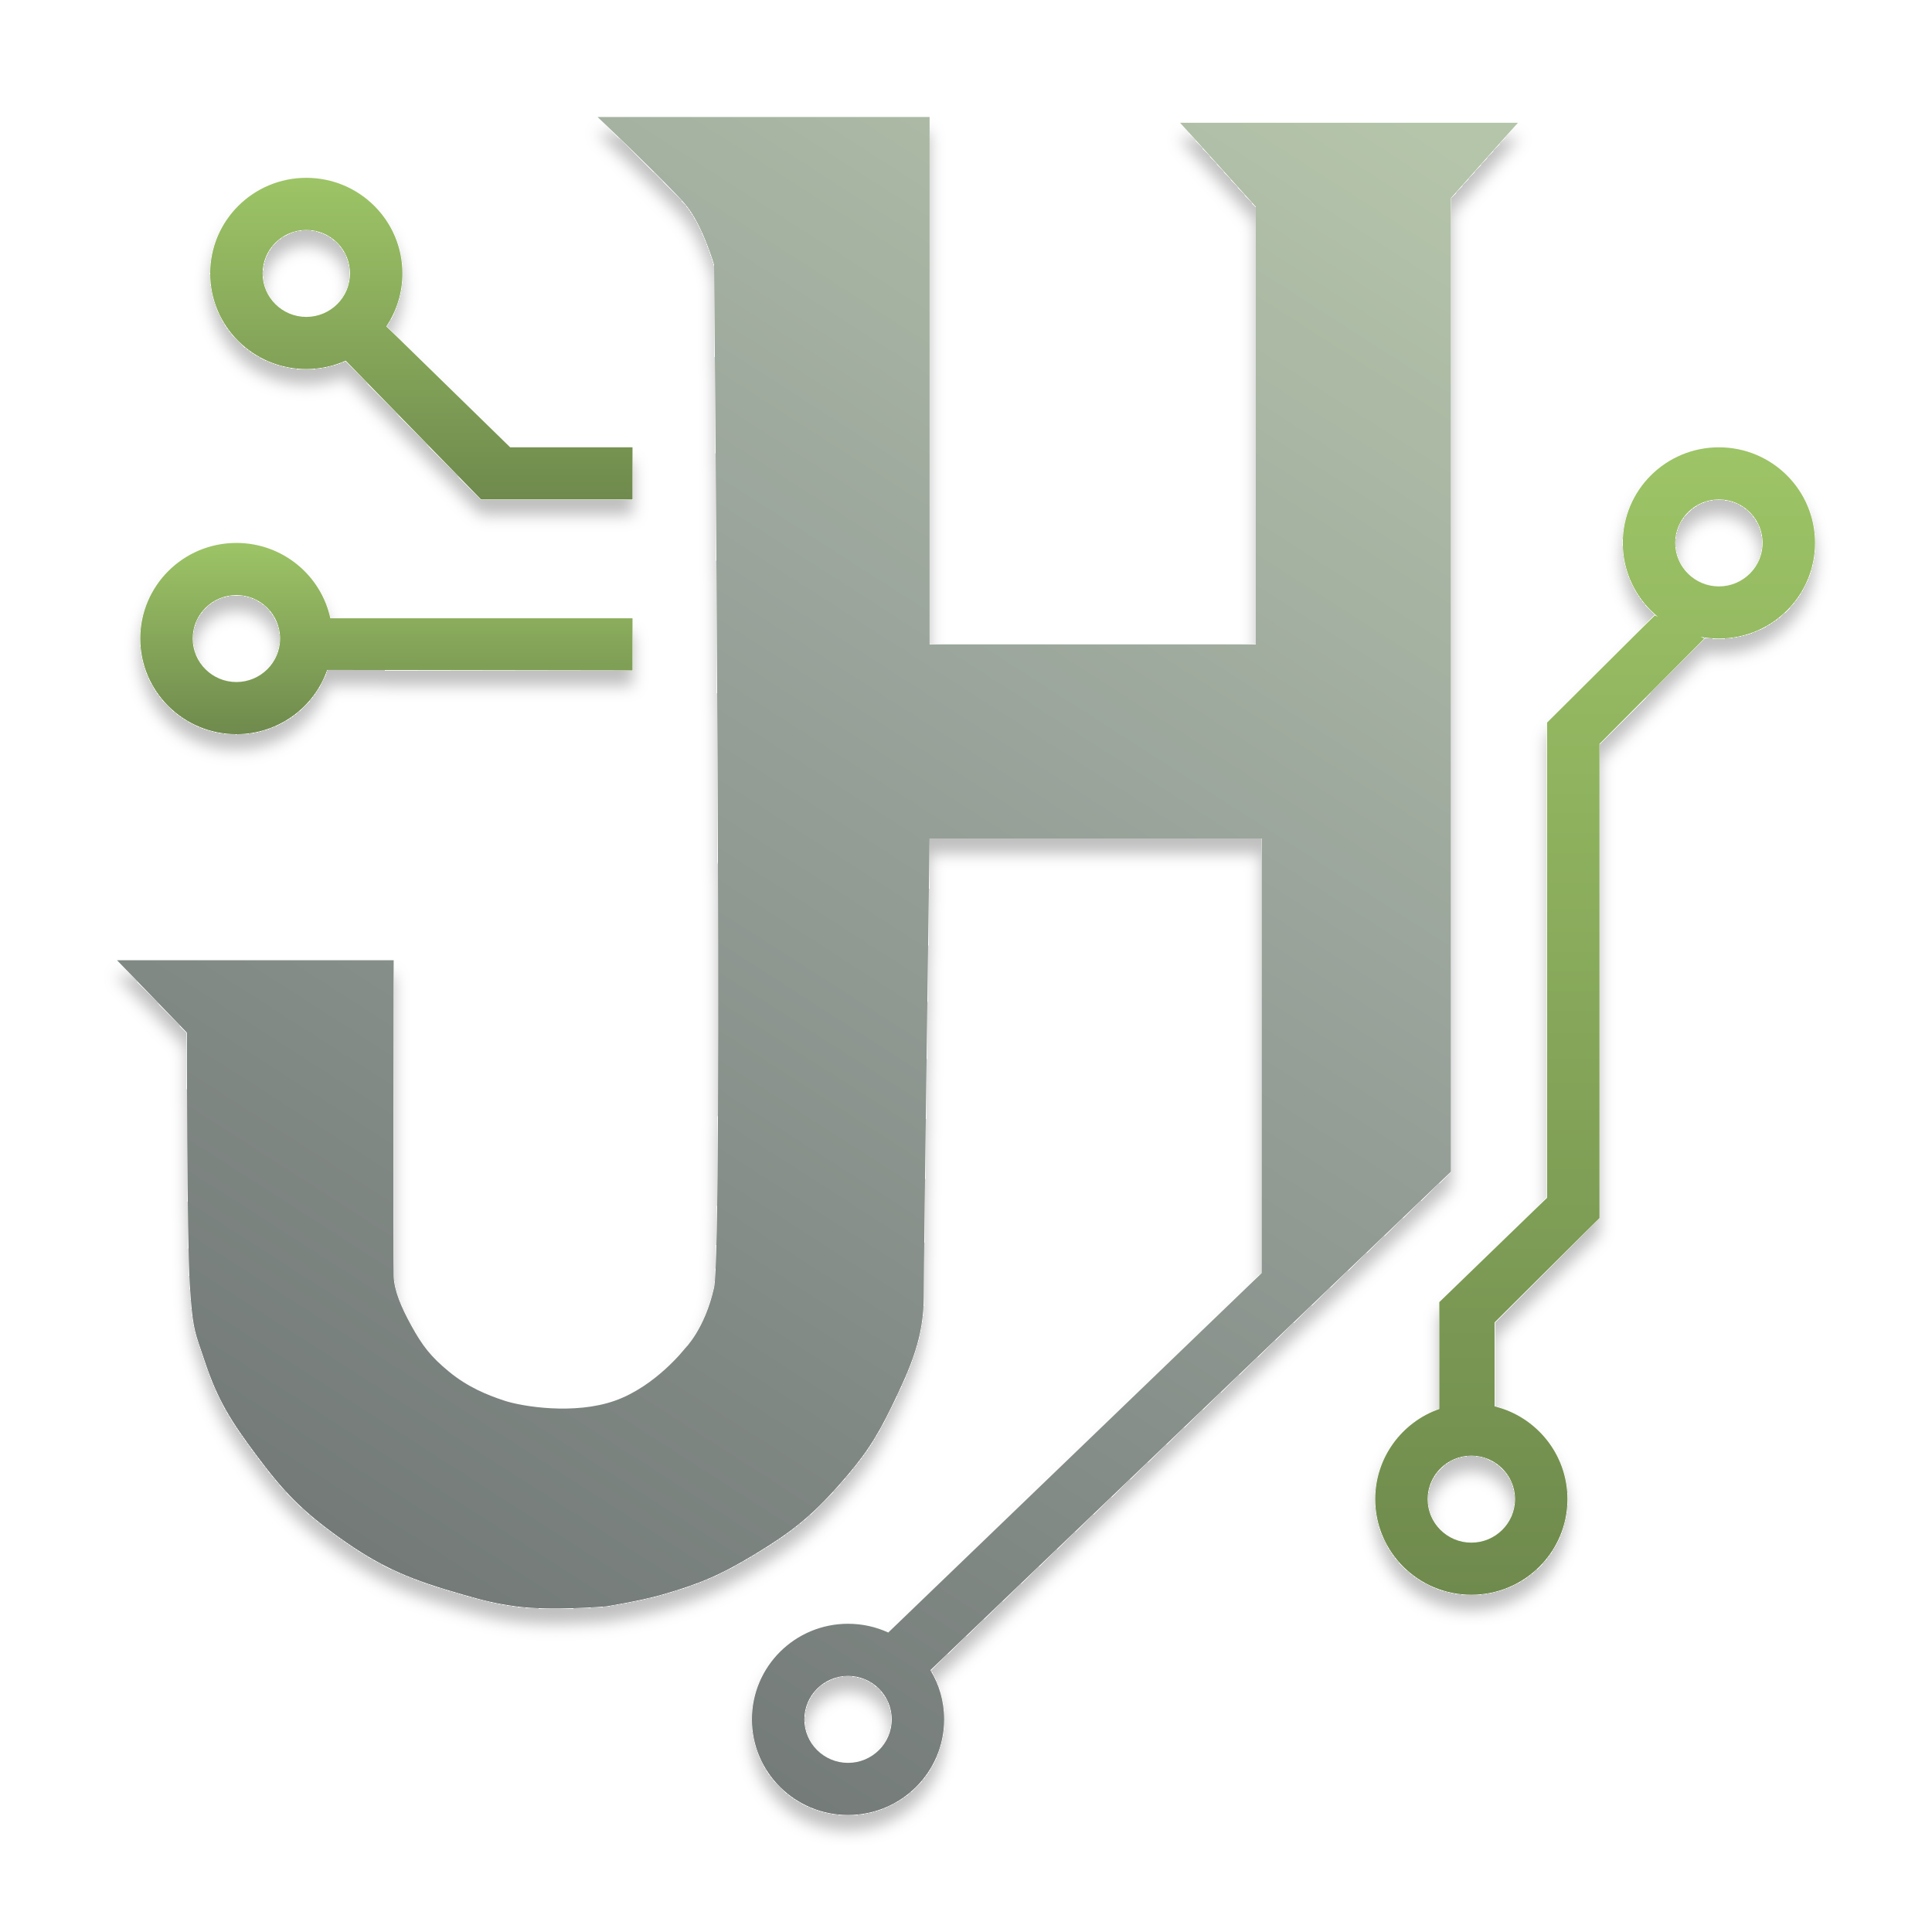
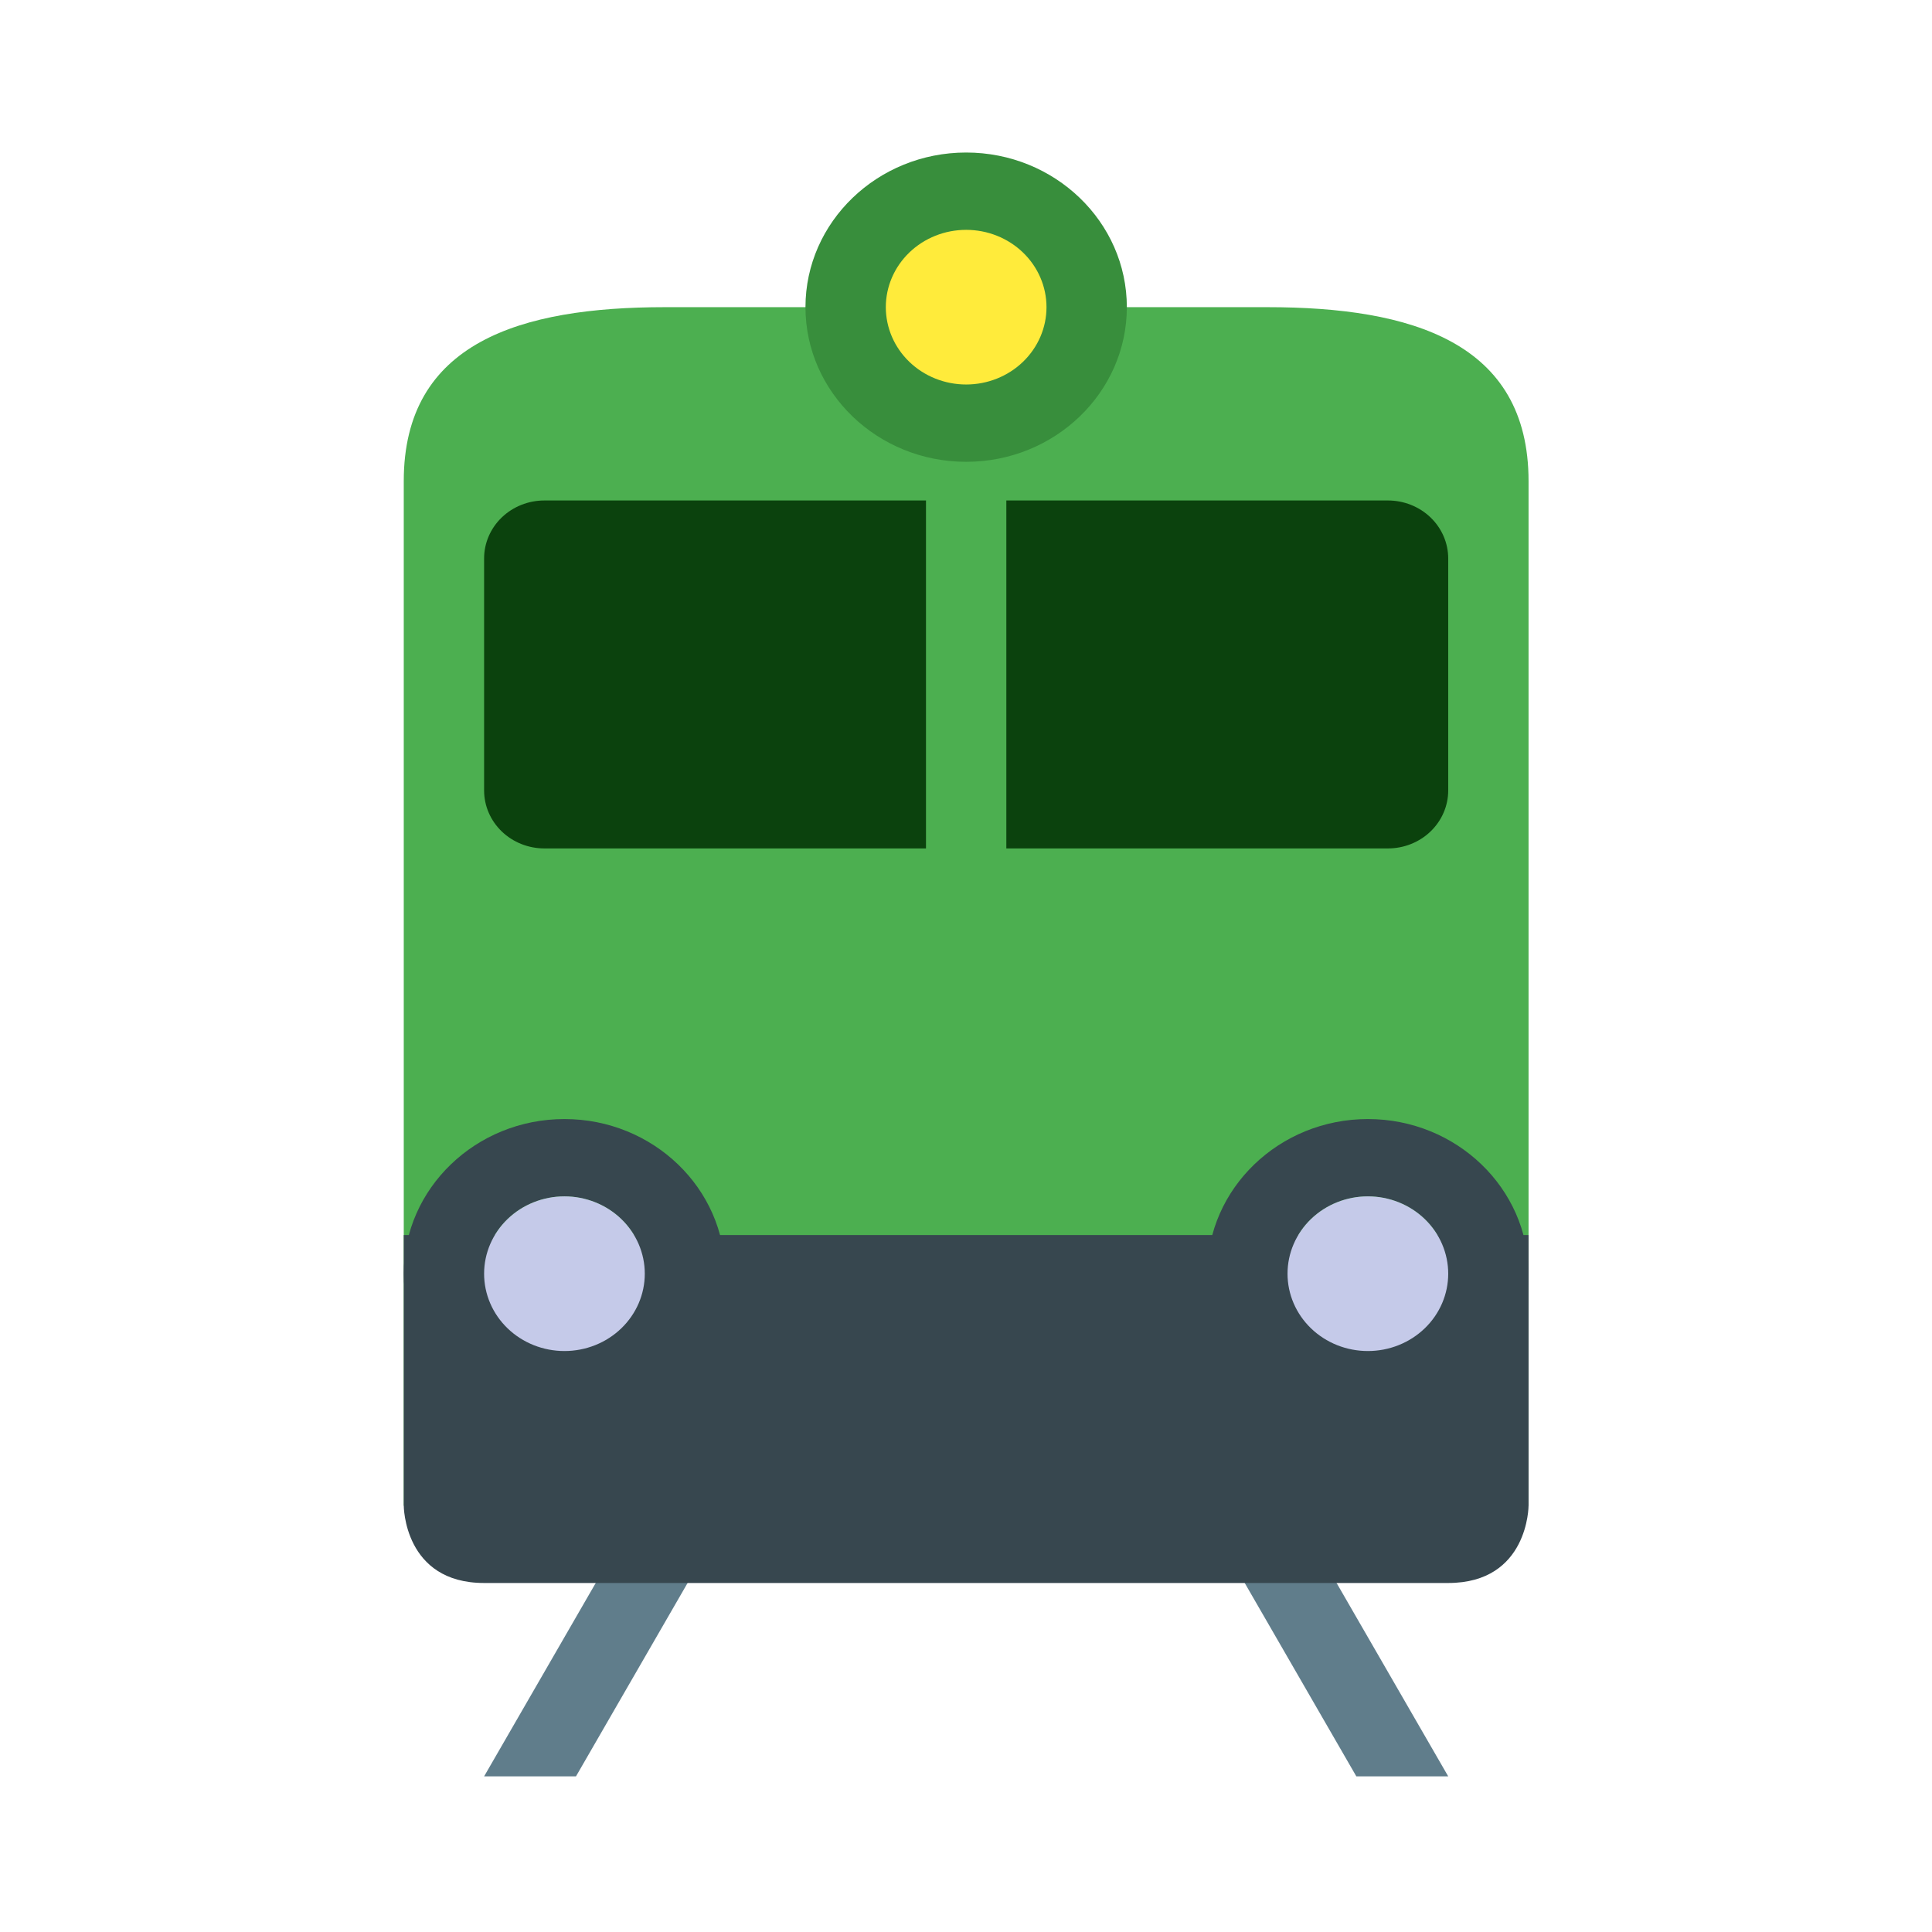
<svg xmlns="http://www.w3.org/2000/svg" width="512" height="512" viewBox="0 0 512 512" fill="none">
-   <g filter="url(#filter0_d_1_79)">
-     <path fill-rule="evenodd" clip-rule="evenodd" d="M91.618 95.587C88.43 97.014 84.894 97.809 81.171 97.809C67.104 97.809 55.7 86.463 55.7 72.468C55.7 58.472 67.104 47.126 81.171 47.126C95.239 47.126 106.643 58.472 106.643 72.468C106.643 77.657 105.075 82.482 102.385 86.499L135.202 118.543H167.621V132.365H127.484L91.618 95.587ZM81.171 60.949C74.777 60.949 69.594 66.106 69.594 72.468C69.594 78.829 74.777 83.986 81.171 83.986C87.566 83.986 92.75 78.829 92.75 72.468C92.75 66.106 87.566 60.949 81.171 60.949Z" fill="url(#paint0_linear_1_79)" />
-     <path fill-rule="evenodd" clip-rule="evenodd" d="M86.714 177.544C83.254 187.454 73.785 194.567 62.647 194.567C48.579 194.567 37.175 183.221 37.175 169.225C37.175 155.23 48.579 143.884 62.647 143.884C74.86 143.884 85.066 152.436 87.544 163.85H167.621V177.672L86.714 177.544ZM62.647 157.706C56.252 157.706 51.069 162.864 51.069 169.225C51.069 175.587 56.252 180.744 62.647 180.744C69.041 180.744 74.225 175.587 74.225 169.225C74.225 162.864 69.041 157.706 62.647 157.706Z" fill="url(#paint1_linear_1_79)" />
-     <path fill-rule="evenodd" clip-rule="evenodd" d="M439.349 163.457C433.675 158.809 430.057 151.767 430.057 143.884C430.057 129.888 441.461 118.543 455.528 118.543C469.596 118.543 481 129.888 481 143.884C481 157.88 469.596 169.225 455.528 169.225C453.876 169.225 452.261 169.069 450.696 168.77L451.669 169.225L423.882 197.153V322.809L396.094 350.454V372.705C407.178 375.451 415.391 385.42 415.391 397.297C415.391 411.293 403.987 422.638 389.919 422.638C375.852 422.638 364.448 411.293 364.448 397.297C364.448 386.263 371.536 376.876 381.429 373.398V345.078L409.988 317.433V191.495L438.547 163.082L439.349 163.457ZM455.528 132.365C449.134 132.365 443.95 137.522 443.95 143.884C443.95 150.246 449.134 155.403 455.528 155.403C461.923 155.403 467.106 150.246 467.106 143.884C467.106 137.522 461.923 132.365 455.528 132.365ZM378.341 397.297C378.341 390.935 383.525 385.778 389.919 385.778C396.314 385.778 401.497 390.935 401.497 397.297C401.497 403.659 396.314 408.816 389.919 408.816C383.525 408.816 378.341 403.659 378.341 397.297Z" fill="url(#paint2_linear_1_79)" />
-   </g>
-   <g filter="url(#filter1_d_1_79)">
-     <path fill-rule="evenodd" clip-rule="evenodd" d="M402.269 32.536H312.732L332.801 54.806V170.761H246.352V31H158.358C158.358 31 176.883 48.662 181.515 54.038C186.146 59.413 189.233 70.164 189.233 70.164C189.233 70.164 191.692 330.188 189.233 341.239C186.775 352.29 181.515 357.365 181.515 357.365C181.515 357.365 173.796 367.348 162.99 371.188C152.184 375.027 138.29 372.724 133.659 371.188C129.027 369.652 123.982 367.61 118.993 363.509C114.203 359.57 111.934 356.65 108.959 351.222C106.357 346.475 104.441 342.007 104.328 338.167C104.214 334.328 104.328 254.464 104.328 254.464H31L49.525 273.662C49.525 273.662 49.515 328.184 50.297 340.471C50.972 351.085 51.501 352.632 53.239 357.719C53.513 358.521 53.817 359.41 54.156 360.437C57.695 371.146 61.295 376.727 68.05 385.778C75.165 395.313 79.991 400.319 89.662 407.28C101.244 415.616 109.111 418.719 122.852 422.638C128.195 424.162 131.24 424.954 136.746 425.71C146.003 426.982 160.674 425.71 160.674 425.71C160.674 425.71 169.716 424.251 175.34 422.638C185.456 419.737 191.045 417.332 200.039 411.887C209.733 406.019 214.917 401.923 222.424 393.457C228.894 386.16 232.062 381.486 236.317 372.724C241.506 362.042 244.808 354.294 244.808 343.543C244.808 332.792 246.352 222.212 246.352 222.212H334.345V337.399L235.401 432.637C232.158 431.148 228.546 430.317 224.739 430.317C210.672 430.317 199.268 441.663 199.268 455.659C199.268 469.654 210.672 481 224.739 481C238.807 481 250.211 469.654 250.211 455.659C250.211 450.884 248.883 446.417 246.575 442.604L384.516 310.522V52.502L402.269 32.536ZM213.161 455.659C213.161 449.297 218.345 444.14 224.739 444.14C231.134 444.14 236.317 449.297 236.317 455.659C236.317 462.02 231.134 467.177 224.739 467.177C218.345 467.177 213.161 462.02 213.161 455.659Z" fill="url(#paint3_linear_1_79)" />
-   </g>
-   <defs>
-     <filter id="filter0_d_1_79" x="33.175" y="47.126" width="451.825" height="383.512" filterUnits="userSpaceOnUse" color-interpolation-filters="sRGB">
-       <feFlood flood-opacity="0" result="BackgroundImageFix" />
-       <feColorMatrix in="SourceAlpha" type="matrix" values="0 0 0 0 0 0 0 0 0 0 0 0 0 0 0 0 0 0 127 0" result="hardAlpha" />
-       <feOffset dy="4" />
-       <feGaussianBlur stdDeviation="2" />
-       <feComposite in2="hardAlpha" operator="out" />
-       <feColorMatrix type="matrix" values="0 0 0 0 0 0 0 0 0 0 0 0 0 0 0 0 0 0 0.25 0" />
-       <feBlend mode="normal" in2="BackgroundImageFix" result="effect1_dropShadow_1_79" />
-       <feBlend mode="normal" in="SourceGraphic" in2="effect1_dropShadow_1_79" result="shape" />
-     </filter>
-     <filter id="filter1_d_1_79" x="27" y="31" width="379.269" height="458" filterUnits="userSpaceOnUse" color-interpolation-filters="sRGB">
-       <feFlood flood-opacity="0" result="BackgroundImageFix" />
-       <feColorMatrix in="SourceAlpha" type="matrix" values="0 0 0 0 0 0 0 0 0 0 0 0 0 0 0 0 0 0 127 0" result="hardAlpha" />
-       <feOffset dy="4" />
-       <feGaussianBlur stdDeviation="2" />
-       <feComposite in2="hardAlpha" operator="out" />
-       <feColorMatrix type="matrix" values="0 0 0 0 0 0 0 0 0 0 0 0 0 0 0 0 0 0 0.25 0" />
-       <feBlend mode="normal" in2="BackgroundImageFix" result="effect1_dropShadow_1_79" />
-       <feBlend mode="normal" in="SourceGraphic" in2="effect1_dropShadow_1_79" result="shape" />
-     </filter>
-     <linearGradient id="paint0_linear_1_79" x1="111.66" y1="47.126" x2="111.66" y2="132.365" gradientUnits="userSpaceOnUse">
-       <stop stop-color="#9DC466" />
-       <stop offset="1" stop-color="#6F8A4D" />
-     </linearGradient>
-     <linearGradient id="paint1_linear_1_79" x1="102.398" y1="143.884" x2="102.398" y2="194.567" gradientUnits="userSpaceOnUse">
-       <stop stop-color="#9DC466" />
-       <stop offset="1" stop-color="#6F8A4D" />
-     </linearGradient>
-     <linearGradient id="paint2_linear_1_79" x1="422.724" y1="118.543" x2="422.724" y2="422.638" gradientUnits="userSpaceOnUse">
-       <stop stop-color="#9DC466" />
-       <stop offset="1" stop-color="#6F8A4D" />
-     </linearGradient>
-     <linearGradient id="paint3_linear_1_79" x1="385.288" y1="38.679" x2="131.647" y2="433.807" gradientUnits="userSpaceOnUse">
-       <stop stop-color="#B5C5AA" />
-       <stop offset="0.4" stop-color="#9BA59C" />
-       <stop offset="1" stop-color="#737A78" />
-     </linearGradient>
-   </defs>
+   <path d="M152.639 470.757L197.085 393.751L178.476 383.813L128.292 470.757H152.639ZM359.445 470.757L314.998 393.751L333.607 383.813L383.792 470.757H359.445Z" fill="#607D8B" />
+   <path d="M405.083 399.018V127.509C405.083 90.727 374.104 81.403 335.885 81.403H176.198C137.979 81.403 107 90.727 107 127.509V399.018H405.083Z" fill="#4CAF50" />
+   <path d="M256.042 40.421C232.557 40.421 213.458 58.802 213.458 81.403C213.458 104.005 232.557 122.386 256.042 122.386C279.526 122.386 298.625 104.005 298.625 81.403C298.625 58.802 279.526 40.421 256.042 40.421Z" fill="#388E3C" />
+   <path d="M234.75 81.403C234.75 86.838 236.993 92.05 240.986 95.893C244.979 99.736 250.395 101.895 256.042 101.895C261.689 101.895 267.104 99.736 271.097 95.893C275.09 92.05 277.333 86.838 277.333 81.403C277.333 75.969 275.09 70.757 271.097 66.914C267.104 63.071 261.689 60.912 256.042 60.912C250.395 60.912 244.979 63.071 240.986 66.914C236.993 70.757 234.75 75.969 234.75 81.403Z" fill="#FFEB3B" />
+   <path d="M405.083 399.017C405.083 399.017 405.094 419.509 383.792 419.509H128.292C107 419.509 107 399.017 107 399.017V327.298H405.083V399.017Z" fill="#37474F" />
+   <path d="M149.583 317.053C155.232 317.054 160.648 319.215 164.641 323.059C168.634 326.904 170.876 332.118 170.875 337.554C170.874 342.99 168.628 348.203 164.633 352.046C160.639 355.889 155.221 358.047 149.573 358.045C143.924 358.044 138.508 355.883 134.515 352.038C130.522 348.194 128.28 342.98 128.281 337.544C128.282 332.108 130.528 326.895 134.523 323.052C138.517 319.209 143.935 317.051 149.583 317.053ZM149.583 296.561C126.099 296.561 107 314.942 107 337.544C107 360.146 126.099 378.526 149.583 378.526C173.068 378.526 192.167 360.146 192.167 337.544C192.167 314.942 173.068 296.561 149.583 296.561ZM362.5 317.053C365.297 317.053 368.066 317.584 370.65 318.615C373.233 319.645 375.581 321.156 377.558 323.059C379.535 324.963 381.103 327.223 382.173 329.71C383.242 332.197 383.792 334.862 383.792 337.554C383.791 340.246 383.239 342.911 382.168 345.397C381.098 347.884 379.528 350.143 377.55 352.046C375.572 353.948 373.224 355.458 370.64 356.487C368.056 357.516 365.286 358.046 362.489 358.045C356.841 358.044 351.425 355.883 347.432 352.038C343.439 348.194 341.196 342.98 341.198 337.544C341.199 332.108 343.444 326.895 347.439 323.052C351.434 319.209 356.852 317.051 362.5 317.053ZM362.5 296.561C339.015 296.561 319.917 314.942 319.917 337.544C319.917 360.146 339.015 378.526 362.5 378.526C385.985 378.526 405.083 360.146 405.083 337.544C405.083 314.942 385.985 296.561 362.5 296.561Z" fill="#37474F" />
+   <path d="M367.823 132.632H266.688V224.842H367.823C372.058 224.842 376.12 223.223 379.115 220.341C382.109 217.459 383.792 213.55 383.792 209.474V148C383.792 143.924 382.109 140.015 379.115 137.133C376.12 134.251 372.058 132.632 367.823 132.632ZM245.396 132.632H144.26C140.025 132.632 135.964 134.251 132.969 137.133C129.974 140.015 128.292 143.924 128.292 148V209.474C128.292 213.55 129.974 217.459 132.969 220.341C135.964 223.223 140.025 224.842 144.26 224.842H245.396V132.632Z" fill="#0B420D" />
+   <path d="M128.292 337.544C128.291 340.235 128.842 342.9 129.911 345.386C130.981 347.873 132.55 350.132 134.527 352.035C136.504 353.938 138.851 355.448 141.435 356.478C144.018 357.508 146.787 358.038 149.583 358.038C152.38 358.038 155.149 357.508 157.732 356.478C160.316 355.448 162.663 353.938 164.64 352.035C166.617 350.132 168.185 347.873 169.255 345.386C170.325 342.9 170.875 340.235 170.875 337.544C170.875 334.853 170.325 332.188 169.255 329.701C168.185 327.215 166.617 324.955 164.64 323.052C162.663 321.149 160.316 319.64 157.732 318.61C155.149 317.58 152.38 317.049 149.583 317.049C146.787 317.049 144.018 317.58 141.435 318.61C138.851 319.64 136.504 321.149 134.527 323.052C132.55 324.955 130.981 327.215 129.911 329.701C128.842 332.188 128.291 334.853 128.292 337.544Z" fill="#C5CAE9" />
+   <path d="M341.208 337.544C341.208 340.235 341.758 342.9 342.828 345.386C343.898 347.873 345.466 350.132 347.443 352.035C349.421 353.938 351.768 355.448 354.351 356.478C356.935 357.508 359.704 358.038 362.5 358.038C365.296 358.038 368.065 357.508 370.649 356.478C373.232 355.448 375.58 353.938 377.557 352.035C379.534 350.132 381.102 347.873 382.172 345.386C383.242 342.9 383.792 340.235 383.792 337.544C383.792 334.853 383.242 332.188 382.172 329.701C381.102 327.215 379.534 324.955 377.557 323.052C375.58 321.149 373.232 319.64 370.649 318.61C368.065 317.58 365.296 317.049 362.5 317.049C359.704 317.049 356.935 317.58 354.351 318.61C351.768 319.64 349.421 321.149 347.443 323.052C345.466 324.955 343.898 327.215 342.828 329.701C341.758 332.188 341.208 334.853 341.208 337.544Z" fill="#C5CAE9" />
</svg>
